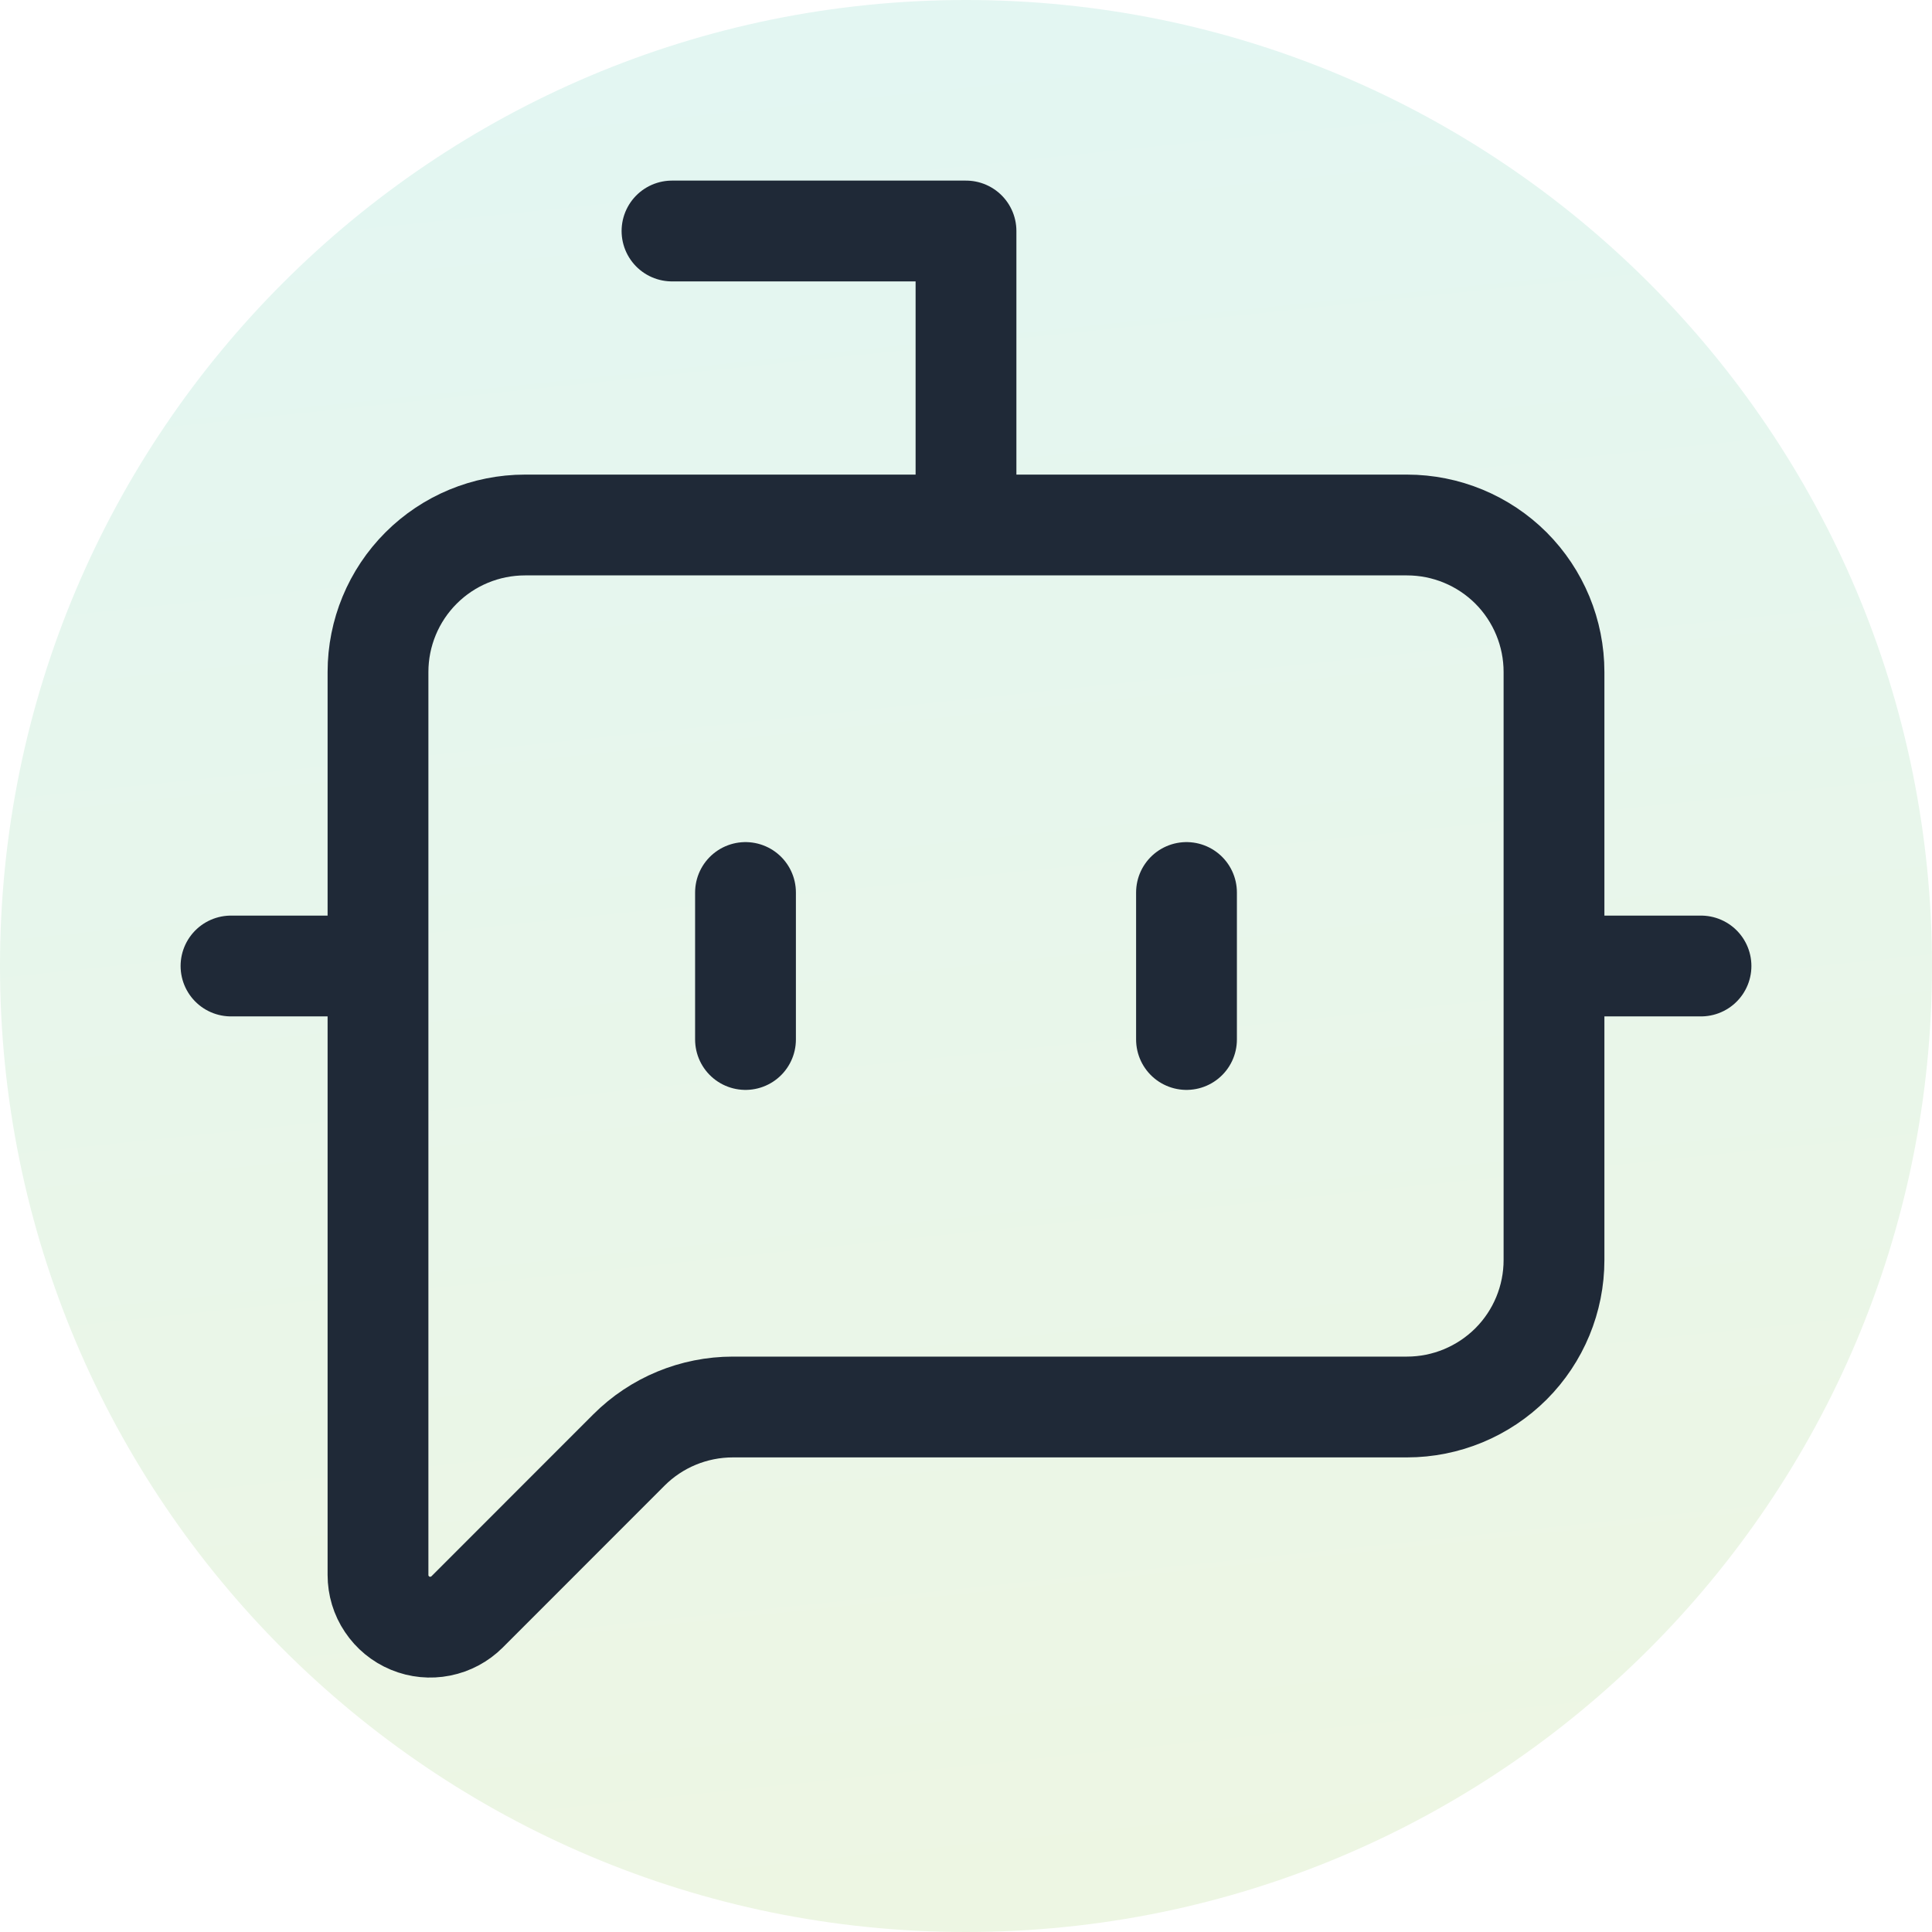
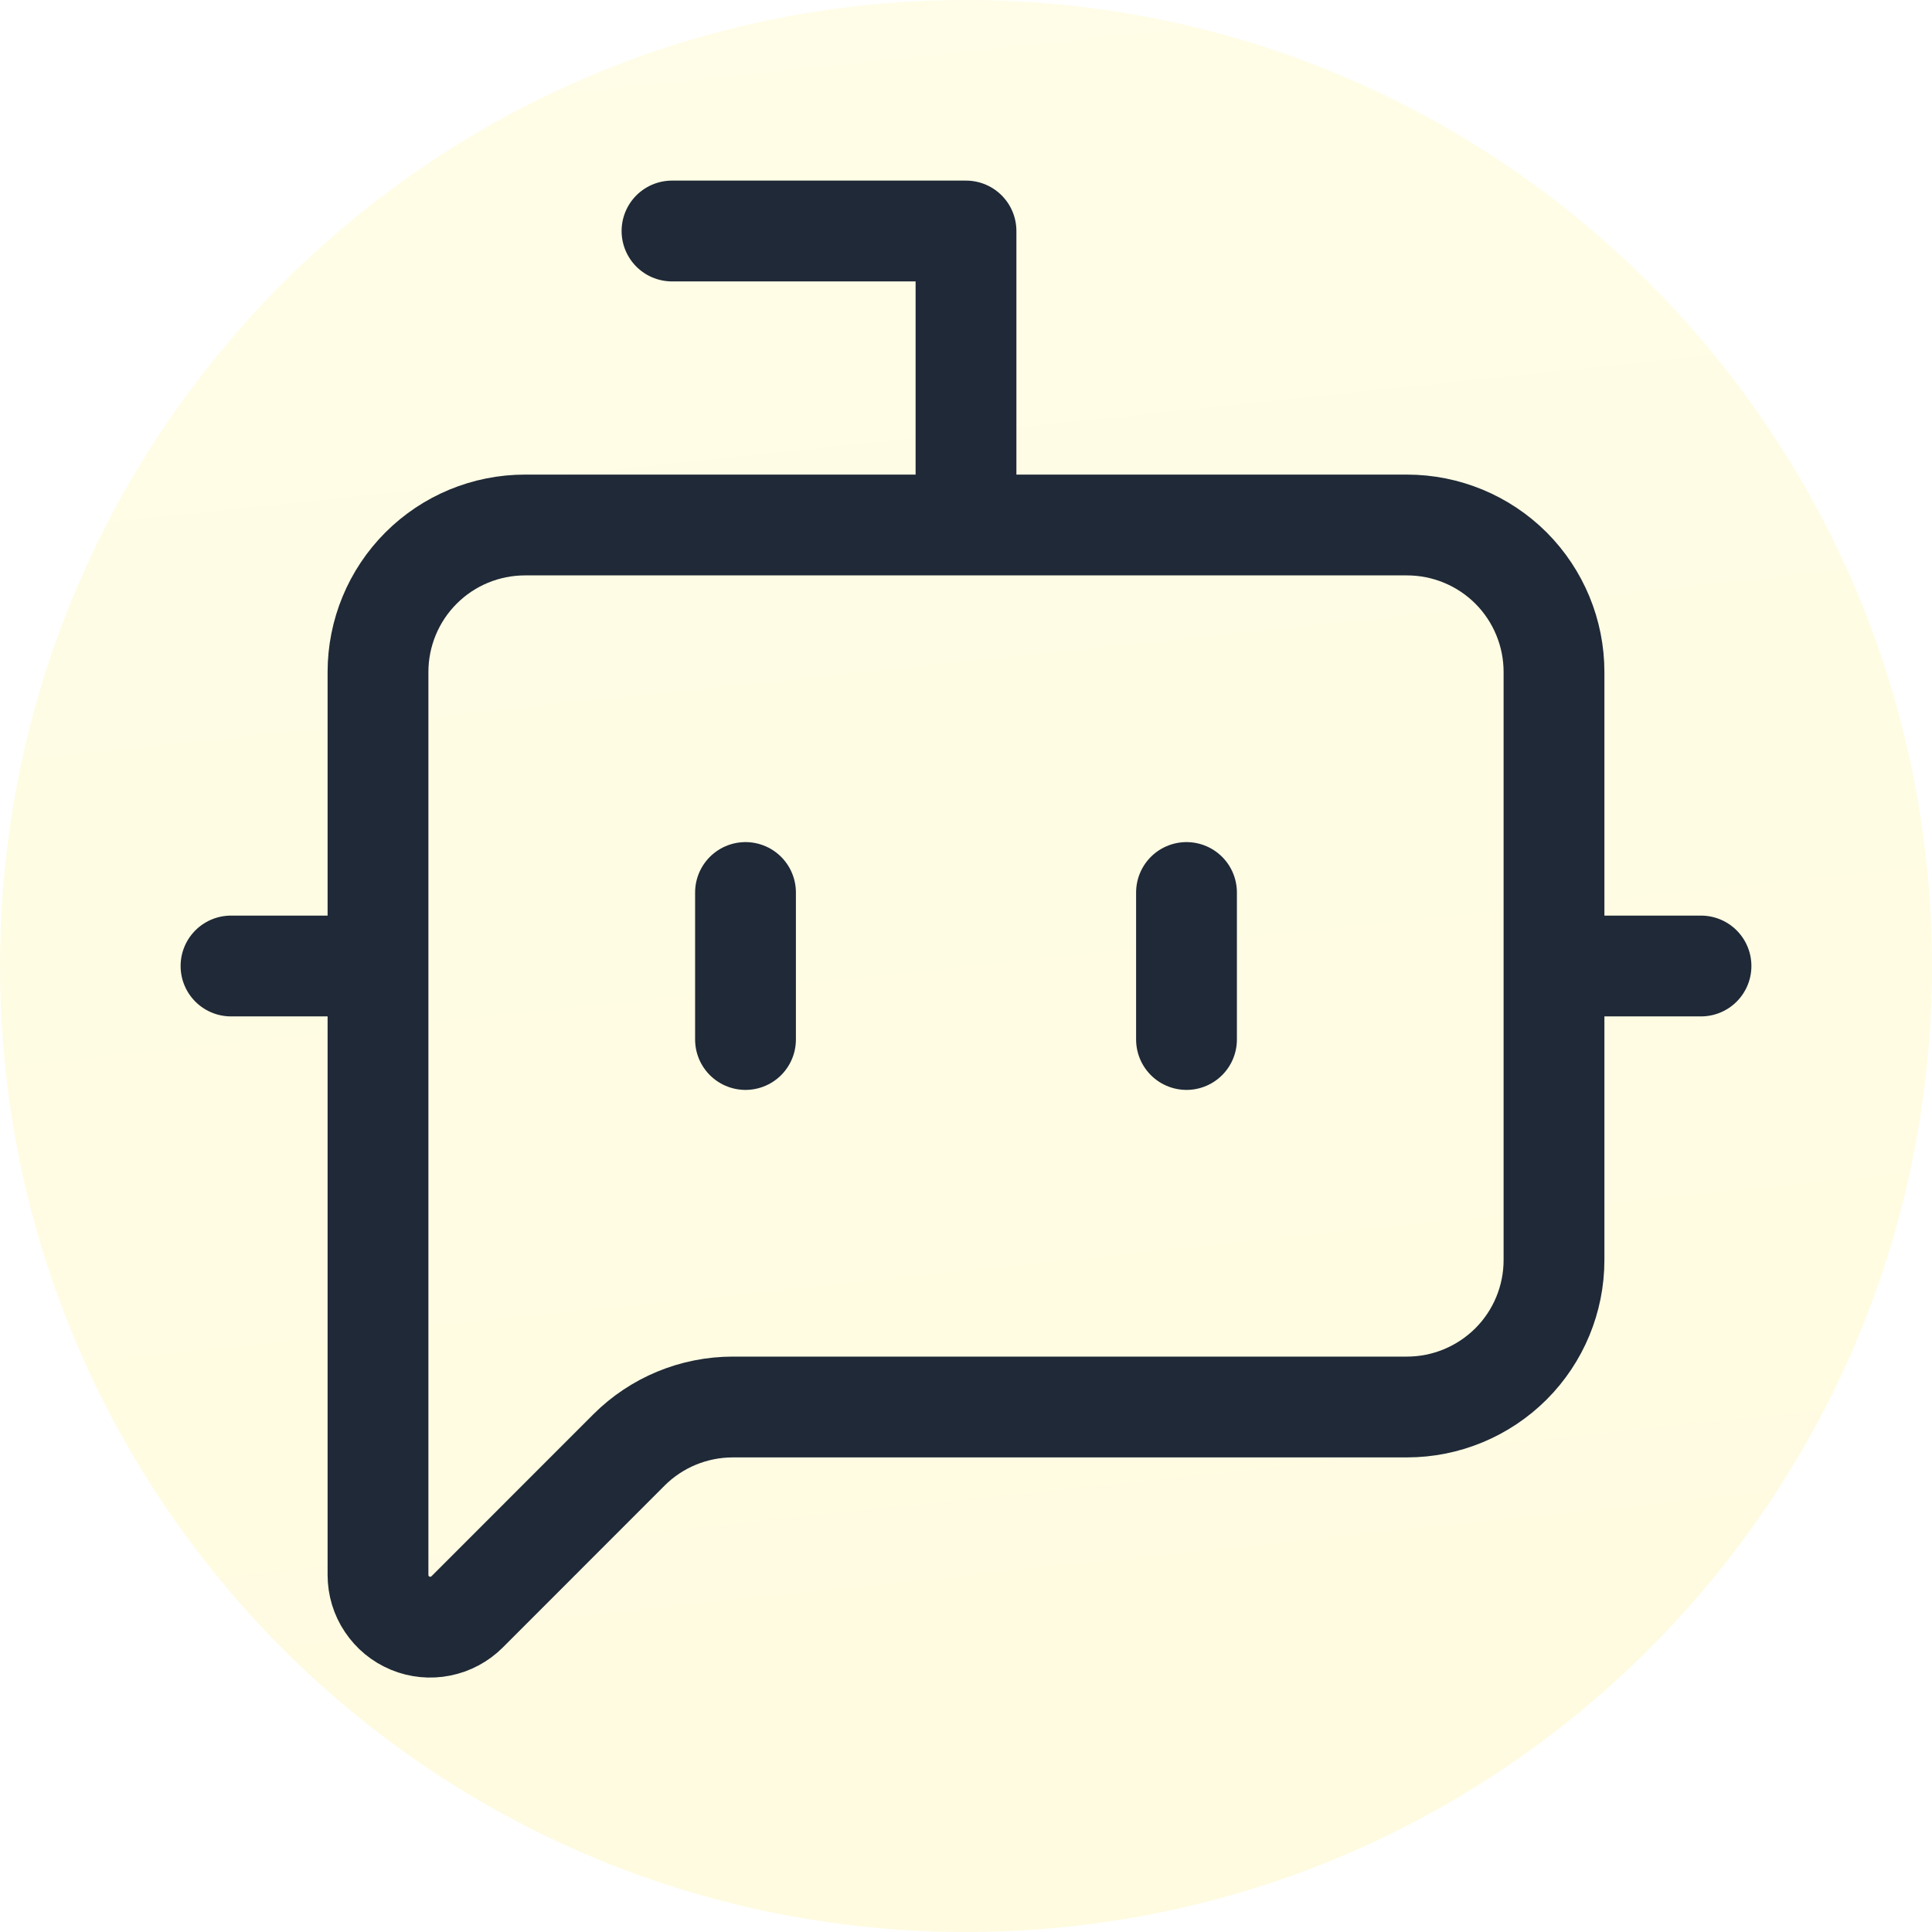
<svg xmlns="http://www.w3.org/2000/svg" width="23" height="23" viewBox="0 0 23 23" fill="none">
  <rect width="23" height="23" rx="11.5" fill="url(#paint0_linear_7987_100161)" />
  <path d="M11.5 6.25V2.75H8M14.125 10.625V12.375M2.75 11.5H4.5M18.5 11.5H20.25M8.875 10.625V12.375M18.5 15C18.5 15.464 18.316 15.909 17.988 16.237C17.659 16.565 17.214 16.75 16.75 16.75H8.725C8.26 16.75 7.815 16.934 7.487 17.262L5.561 19.189C5.474 19.276 5.363 19.335 5.242 19.359C5.122 19.383 4.997 19.371 4.884 19.324C4.77 19.277 4.673 19.197 4.605 19.095C4.536 18.993 4.5 18.873 4.5 18.75V8C4.5 7.536 4.684 7.091 5.013 6.762C5.341 6.434 5.786 6.25 6.25 6.25H16.75C17.214 6.25 17.659 6.434 17.988 6.762C18.316 7.091 18.5 7.536 18.5 8V15Z" stroke="#1F2937" stroke-width="1.2" stroke-linecap="round" stroke-linejoin="round" />
  <defs>
    <linearGradient id="paint0_linear_7987_100161" x1="0" y1="0" x2="2.618" y2="25.124" gradientUnits="userSpaceOnUse">
-       <stop stop-color="#E2F6F3" />
-       <stop offset="1" stop-color="#EEF6E2" />
+       <stop stop-color="#FFFDE7" />
+       <stop offset="1" stop-color="#FFFBE0" />
    </linearGradient>
  </defs>
</svg>
